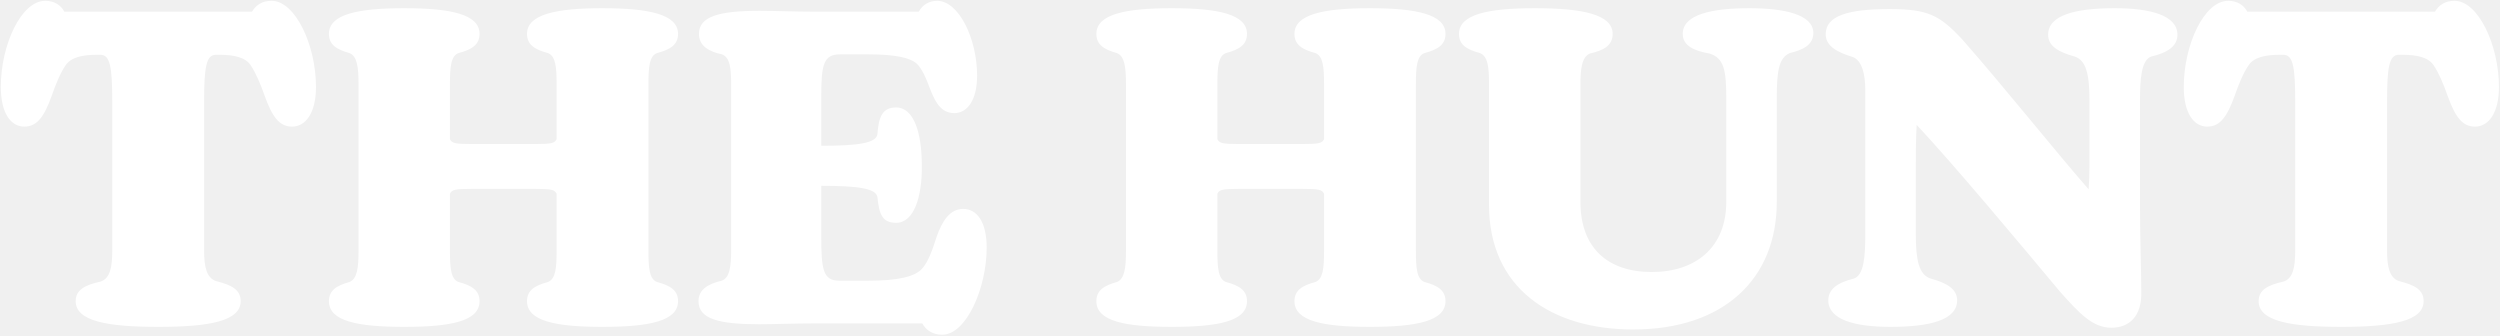
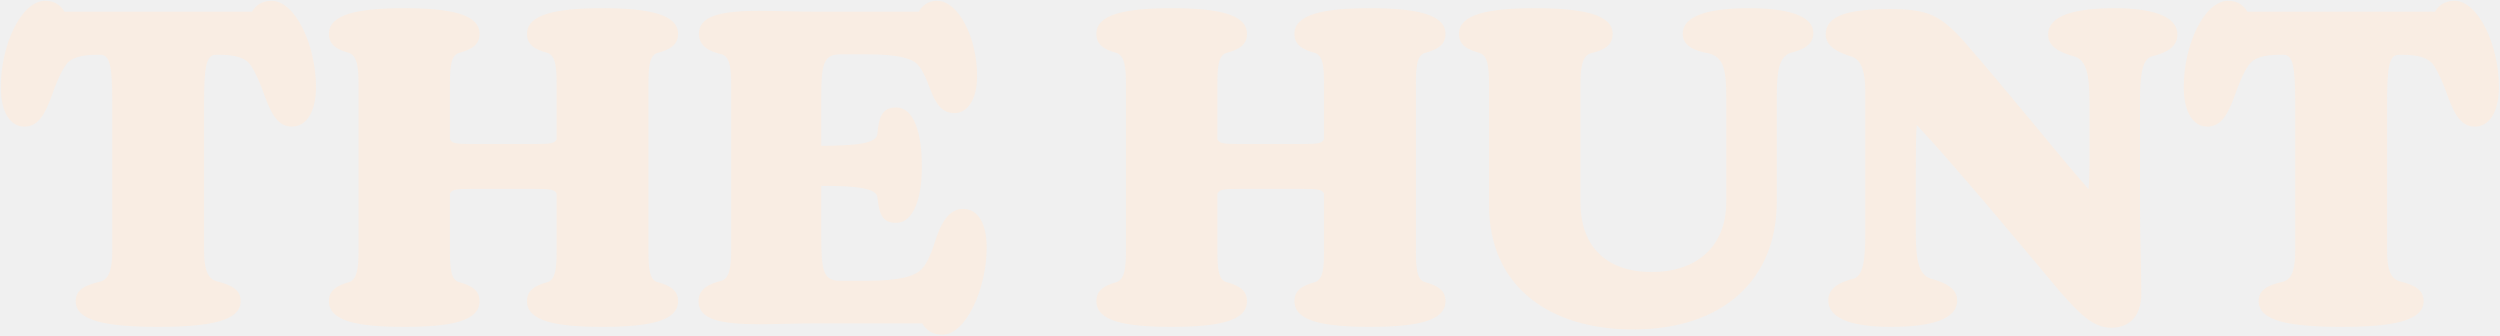
<svg xmlns="http://www.w3.org/2000/svg" width="804" height="108" viewBox="0 0 804 108" fill="none">
-   <path d="M87.34 0.26C84.26 0.26 82.3 1.66 81.04 3.76H20.7C19.58 1.66 17.48 0.26 14.54 0.26C6.84 0.26 0.26 14.4 0.26 27.98C0.26 36.38 3.48 40.72 7.82 40.72C12.02 40.72 14.26 37.36 16.64 30.78C17.9 27.14 19.44 23.36 21.12 20.98C22.8 18.46 26.44 17.62 31.06 17.62H32.32C35.4 17.62 36.1 21.54 36.1 32.6V80.62C36.1 85.94 35.4 89.58 32.32 90.56C27.28 91.68 24.34 93.22 24.34 96.86C24.34 103.3 34.56 105.12 50.94 105.12C67.18 105.12 77.4 103.3 77.4 96.86C77.4 93.22 74.6 91.68 69.56 90.42C66.48 89.44 65.64 85.94 65.64 80.62V32.6C65.64 21.54 66.34 17.62 69.42 17.62H70.68C75.3 17.62 78.94 18.46 80.62 20.98C82.3 23.5 83.84 27.14 85.1 30.78C87.48 37.36 89.72 40.72 93.92 40.72C98.26 40.72 101.62 36.38 101.62 27.98C101.62 14.4 94.9 0.26 87.34 0.26ZM211.343 90.7C208.823 89.86 208.543 86.08 208.543 80.76V27C208.543 21.68 208.823 17.9 211.343 17.06C215.543 15.94 218.063 14.4 218.063 10.9C218.063 4.6 208.683 2.64 193.703 2.64C178.863 2.64 169.483 4.6 169.483 10.9C169.483 14.4 172.003 15.94 176.203 17.06C178.723 18.04 179.003 21.68 179.003 27V44.78C178.303 46.04 177.603 46.32 171.723 46.32H151.983C146.103 46.32 145.403 46.04 144.703 44.78V27C144.703 21.68 144.983 17.9 147.503 17.06C151.703 15.94 154.223 14.4 154.223 10.9C154.223 4.6 144.983 2.64 130.003 2.64C115.023 2.64 105.783 4.6 105.783 10.9C105.783 14.4 108.303 15.94 112.363 17.06C114.883 18.04 115.303 21.68 115.303 27V80.76C115.303 86.08 114.883 89.72 112.363 90.7C108.303 91.82 105.783 93.36 105.783 96.86C105.783 103.3 115.023 105.12 130.003 105.12C144.983 105.12 154.223 103.3 154.223 96.86C154.223 93.36 151.703 91.82 147.503 90.7C144.983 89.86 144.703 86.08 144.703 80.76V62.28C145.403 61.02 146.103 60.74 151.983 60.74H171.723C177.603 60.74 178.303 61.02 179.003 62.28V80.76C179.003 86.08 178.723 89.72 176.203 90.7C172.003 91.82 169.483 93.36 169.483 96.86C169.483 103.3 178.863 105.12 193.703 105.12C208.683 105.12 218.063 103.3 218.063 96.86C218.063 93.36 215.543 91.82 211.343 90.7ZM309.758 67.18C305.558 67.18 303.038 70.96 301.218 76.14C299.818 80.62 298.418 84.4 296.458 86.5C294.218 88.88 289.178 90.28 279.098 90.28H269.998C264.678 90.28 264.118 86.78 264.118 75.86V59.76C276.018 59.76 281.758 60.6 282.178 63.4C282.738 68.86 283.718 71.66 288.198 71.66C293.938 71.66 296.598 63.26 296.458 53.18C296.458 42.82 293.938 34.56 288.198 34.56C283.718 34.56 282.598 37.64 282.178 43.1C281.898 46.04 275.878 46.88 264.118 46.88V31.06C264.118 20.84 264.818 17.48 270.138 17.48H279.098C288.198 17.48 292.818 18.6 294.918 20.56C296.458 22.1 297.718 24.76 299.258 28.96C301.078 33.58 303.038 36.38 306.958 36.38C310.878 36.38 314.238 32.46 314.238 24.34C314.238 12.44 308.358 0.26 301.358 0.26C298.698 0.26 296.598 1.66 295.478 3.76H262.858C255.718 3.76 249.418 3.48 244.238 3.48C231.218 3.48 224.778 5.3 224.778 10.9C224.778 14.82 228.138 16.64 232.198 17.48C234.858 18.46 235.138 22.24 235.138 27.42V80.34C235.138 85.52 234.718 89.44 232.058 90.28C227.998 91.26 224.638 92.94 224.638 96.86C224.638 102.6 231.218 104.28 244.238 104.28C248.858 104.28 255.438 104 262.858 104H296.598C297.858 106.24 299.958 107.64 303.038 107.64C310.738 107.64 317.318 92.66 317.318 79.64C317.318 71.24 314.098 67.18 309.758 67.18ZM458.153 90.7C455.633 89.86 455.353 86.08 455.353 80.76V27C455.353 21.68 455.633 17.9 458.153 17.06C462.353 15.94 464.873 14.4 464.873 10.9C464.873 4.6 455.493 2.64 440.513 2.64C425.673 2.64 416.293 4.6 416.293 10.9C416.293 14.4 418.813 15.94 423.013 17.06C425.533 18.04 425.813 21.68 425.813 27V44.78C425.113 46.04 424.413 46.32 418.533 46.32H398.793C392.913 46.32 392.213 46.04 391.513 44.78V27C391.513 21.68 391.793 17.9 394.313 17.06C398.513 15.94 401.033 14.4 401.033 10.9C401.033 4.6 391.793 2.64 376.813 2.64C361.833 2.64 352.593 4.6 352.593 10.9C352.593 14.4 355.113 15.94 359.173 17.06C361.693 18.04 362.113 21.68 362.113 27V80.76C362.113 86.08 361.693 89.72 359.173 90.7C355.113 91.82 352.593 93.36 352.593 96.86C352.593 103.3 361.833 105.12 376.813 105.12C391.793 105.12 401.033 103.3 401.033 96.86C401.033 93.36 398.513 91.82 394.313 90.7C391.793 89.86 391.513 86.08 391.513 80.76V62.28C392.213 61.02 392.913 60.74 398.793 60.74H418.533C424.413 60.74 425.113 61.02 425.813 62.28V80.76C425.813 86.08 425.533 89.72 423.013 90.7C418.813 91.82 416.293 93.36 416.293 96.86C416.293 103.3 425.673 105.12 440.513 105.12C455.493 105.12 464.873 103.3 464.873 96.86C464.873 93.36 462.353 91.82 458.153 90.7ZM571.409 64.94V31.62C571.409 22.66 572.109 18.6 575.609 17.06C579.669 16.08 583.169 14.54 583.169 10.62C583.169 4.6 573.649 2.64 562.589 2.64C550.689 2.64 541.169 4.6 541.169 10.9C541.169 14.68 544.809 16.36 549.709 17.2C554.469 18.6 555.169 22.66 555.169 31.62V64.94C555.169 79.64 545.229 87.48 531.229 87.48C516.949 87.48 508.269 79.64 508.269 64.94V27.28C508.269 22.66 508.549 18.32 511.349 17.2C515.689 16.22 518.629 14.68 518.629 10.9C518.629 4.6 508.829 2.64 493.569 2.64C478.589 2.64 469.209 4.6 469.209 10.9C469.209 14.54 471.869 15.94 475.929 17.06C478.449 18.04 478.869 21.4 478.869 27V65.92C478.869 92.52 498.749 105.96 525.209 105.96C554.329 105.96 571.409 89.72 571.409 64.94ZM680.1 2.64C667.36 2.64 658.68 4.88 658.68 11.18C658.68 14.82 662.04 16.78 667.22 18.18C671 19.44 671.98 24.06 671.98 32.6V53.32C671.98 56.26 671.84 58.78 671.7 60.88C660.22 47.72 645.24 28.82 631.1 12.72C623.82 4.88 620.04 2.92 607.72 2.92C594.42 2.92 587.14 5.02 587.14 11.04C587.14 14.96 591.2 16.92 595.82 18.32C598.76 19.44 599.88 23.64 599.88 29.1V75.16C599.88 82.44 599.46 88.46 596.24 89.58C591.06 90.84 587.98 92.94 587.98 96.58C587.98 102.88 596.66 105.12 608 105.12C620.74 105.12 629.42 102.88 629.42 96.58C629.42 92.94 626.06 90.98 620.88 89.58C617.1 88.32 616.12 83.7 616.12 75.16V54.58C616.12 49.96 616.12 44.78 616.4 40.16C628.44 53.04 648.32 76.84 662.6 93.92C668.62 100.64 672.96 105.4 678.98 105.4C685 105.4 688.64 101.48 688.64 94.48C688.64 87.06 688.22 76.42 688.22 66.2V32.6C688.22 25.32 688.64 19.3 691.86 18.18C697.18 16.92 700.26 14.82 700.26 11.18C700.26 4.88 691.44 2.64 680.1 2.64ZM789.378 0.26C786.298 0.26 784.338 1.66 783.078 3.76H722.738C721.618 1.66 719.518 0.26 716.578 0.26C708.878 0.26 702.298 14.4 702.298 27.98C702.298 36.38 705.518 40.72 709.858 40.72C714.058 40.72 716.298 37.36 718.678 30.78C719.938 27.14 721.478 23.36 723.158 20.98C724.838 18.46 728.478 17.62 733.098 17.62H734.358C737.438 17.62 738.138 21.54 738.138 32.6V80.62C738.138 85.94 737.438 89.58 734.358 90.56C729.318 91.68 726.378 93.22 726.378 96.86C726.378 103.3 736.598 105.12 752.978 105.12C769.218 105.12 779.438 103.3 779.438 96.86C779.438 93.22 776.638 91.68 771.598 90.42C768.518 89.44 767.678 85.94 767.678 80.62V32.6C767.678 21.54 768.378 17.62 771.458 17.62H772.718C777.338 17.62 780.978 18.46 782.658 20.98C784.338 23.5 785.878 27.14 787.138 30.78C789.518 37.36 791.758 40.72 795.958 40.72C800.298 40.72 803.658 36.38 803.658 27.98C803.658 14.4 796.938 0.26 789.378 0.26Z" fill="white" />
+   <path d="M87.34 0.26C84.26 0.26 82.3 1.66 81.04 3.76H20.7C19.58 1.66 17.48 0.26 14.54 0.26C6.84 0.26 0.26 14.4 0.26 27.98C0.26 36.38 3.48 40.72 7.82 40.72C12.02 40.72 14.26 37.36 16.64 30.78C17.9 27.14 19.44 23.36 21.12 20.98C22.8 18.46 26.44 17.62 31.06 17.62H32.32C35.4 17.62 36.1 21.54 36.1 32.6V80.62C36.1 85.94 35.4 89.58 32.32 90.56C27.28 91.68 24.34 93.22 24.34 96.86C24.34 103.3 34.56 105.12 50.94 105.12C67.18 105.12 77.4 103.3 77.4 96.86C77.4 93.22 74.6 91.68 69.56 90.42C66.48 89.44 65.64 85.94 65.64 80.62V32.6C65.64 21.54 66.34 17.62 69.42 17.62H70.68C75.3 17.62 78.94 18.46 80.62 20.98C82.3 23.5 83.84 27.14 85.1 30.78C87.48 37.36 89.72 40.72 93.92 40.72C98.26 40.72 101.62 36.38 101.62 27.98C101.62 14.4 94.9 0.26 87.34 0.26ZM211.343 90.7C208.823 89.86 208.543 86.08 208.543 80.76V27C208.543 21.68 208.823 17.9 211.343 17.06C215.543 15.94 218.063 14.4 218.063 10.9C218.063 4.6 208.683 2.64 193.703 2.64C178.863 2.64 169.483 4.6 169.483 10.9C169.483 14.4 172.003 15.94 176.203 17.06C178.723 18.04 179.003 21.68 179.003 27V44.78C178.303 46.04 177.603 46.32 171.723 46.32H151.983C146.103 46.32 145.403 46.04 144.703 44.78V27C144.703 21.68 144.983 17.9 147.503 17.06C151.703 15.94 154.223 14.4 154.223 10.9C154.223 4.6 144.983 2.64 130.003 2.64C115.023 2.64 105.783 4.6 105.783 10.9C105.783 14.4 108.303 15.94 112.363 17.06C114.883 18.04 115.303 21.68 115.303 27V80.76C115.303 86.08 114.883 89.72 112.363 90.7C108.303 91.82 105.783 93.36 105.783 96.86C105.783 103.3 115.023 105.12 130.003 105.12C144.983 105.12 154.223 103.3 154.223 96.86C154.223 93.36 151.703 91.82 147.503 90.7C144.983 89.86 144.703 86.08 144.703 80.76V62.28C145.403 61.02 146.103 60.74 151.983 60.74H171.723C177.603 60.74 178.303 61.02 179.003 62.28V80.76C179.003 86.08 178.723 89.72 176.203 90.7C172.003 91.82 169.483 93.36 169.483 96.86C169.483 103.3 178.863 105.12 193.703 105.12C208.683 105.12 218.063 103.3 218.063 96.86C218.063 93.36 215.543 91.82 211.343 90.7ZM309.758 67.18C305.558 67.18 303.038 70.96 301.218 76.14C299.818 80.62 298.418 84.4 296.458 86.5C294.218 88.88 289.178 90.28 279.098 90.28H269.998C264.678 90.28 264.118 86.78 264.118 75.86V59.76C276.018 59.76 281.758 60.6 282.178 63.4C282.738 68.86 283.718 71.66 288.198 71.66C293.938 71.66 296.598 63.26 296.458 53.18C296.458 42.82 293.938 34.56 288.198 34.56C283.718 34.56 282.598 37.64 282.178 43.1C281.898 46.04 275.878 46.88 264.118 46.88V31.06C264.118 20.84 264.818 17.48 270.138 17.48H279.098C288.198 17.48 292.818 18.6 294.918 20.56C296.458 22.1 297.718 24.76 299.258 28.96C301.078 33.58 303.038 36.38 306.958 36.38C310.878 36.38 314.238 32.46 314.238 24.34C314.238 12.44 308.358 0.26 301.358 0.26C298.698 0.26 296.598 1.66 295.478 3.76H262.858C255.718 3.76 249.418 3.48 244.238 3.48C231.218 3.48 224.778 5.3 224.778 10.9C224.778 14.82 228.138 16.64 232.198 17.48C234.858 18.46 235.138 22.24 235.138 27.42V80.34C235.138 85.52 234.718 89.44 232.058 90.28C227.998 91.26 224.638 92.94 224.638 96.86C224.638 102.6 231.218 104.28 244.238 104.28C248.858 104.28 255.438 104 262.858 104H296.598C297.858 106.24 299.958 107.64 303.038 107.64C310.738 107.64 317.318 92.66 317.318 79.64C317.318 71.24 314.098 67.18 309.758 67.18ZM458.153 90.7C455.633 89.86 455.353 86.08 455.353 80.76V27C455.353 21.68 455.633 17.9 458.153 17.06C462.353 15.94 464.873 14.4 464.873 10.9C464.873 4.6 455.493 2.64 440.513 2.64C425.673 2.64 416.293 4.6 416.293 10.9C416.293 14.4 418.813 15.94 423.013 17.06C425.533 18.04 425.813 21.68 425.813 27V44.78C425.113 46.04 424.413 46.32 418.533 46.32H398.793C392.913 46.32 392.213 46.04 391.513 44.78V27C391.513 21.68 391.793 17.9 394.313 17.06C398.513 15.94 401.033 14.4 401.033 10.9C401.033 4.6 391.793 2.64 376.813 2.64C361.833 2.64 352.593 4.6 352.593 10.9C352.593 14.4 355.113 15.94 359.173 17.06C361.693 18.04 362.113 21.68 362.113 27V80.76C362.113 86.08 361.693 89.72 359.173 90.7C355.113 91.82 352.593 93.36 352.593 96.86C352.593 103.3 361.833 105.12 376.813 105.12C391.793 105.12 401.033 103.3 401.033 96.86C401.033 93.36 398.513 91.82 394.313 90.7C391.793 89.86 391.513 86.08 391.513 80.76V62.28C392.213 61.02 392.913 60.74 398.793 60.74H418.533C424.413 60.74 425.113 61.02 425.813 62.28V80.76C425.813 86.08 425.533 89.72 423.013 90.7C418.813 91.82 416.293 93.36 416.293 96.86C416.293 103.3 425.673 105.12 440.513 105.12C455.493 105.12 464.873 103.3 464.873 96.86C464.873 93.36 462.353 91.82 458.153 90.7ZM571.409 64.94V31.62C571.409 22.66 572.109 18.6 575.609 17.06C579.669 16.08 583.169 14.54 583.169 10.62C583.169 4.6 573.649 2.64 562.589 2.64C550.689 2.64 541.169 4.6 541.169 10.9C541.169 14.68 544.809 16.36 549.709 17.2C554.469 18.6 555.169 22.66 555.169 31.62V64.94C555.169 79.64 545.229 87.48 531.229 87.48C516.949 87.48 508.269 79.64 508.269 64.94V27.28C508.269 22.66 508.549 18.32 511.349 17.2C515.689 16.22 518.629 14.68 518.629 10.9C518.629 4.6 508.829 2.64 493.569 2.64C478.589 2.64 469.209 4.6 469.209 10.9C469.209 14.54 471.869 15.94 475.929 17.06C478.449 18.04 478.869 21.4 478.869 27V65.92C478.869 92.52 498.749 105.96 525.209 105.96C554.329 105.96 571.409 89.72 571.409 64.94ZM680.1 2.64C667.36 2.64 658.68 4.88 658.68 11.18C658.68 14.82 662.04 16.78 667.22 18.18C671 19.44 671.98 24.06 671.98 32.6V53.32C671.98 56.26 671.84 58.78 671.7 60.88C660.22 47.72 645.24 28.82 631.1 12.72C623.82 4.88 620.04 2.92 607.72 2.92C594.42 2.92 587.14 5.02 587.14 11.04C587.14 14.96 591.2 16.92 595.82 18.32C598.76 19.44 599.88 23.64 599.88 29.1V75.16C599.88 82.44 599.46 88.46 596.24 89.58C591.06 90.84 587.98 92.94 587.98 96.58C587.98 102.88 596.66 105.12 608 105.12C620.74 105.12 629.42 102.88 629.42 96.58C629.42 92.94 626.06 90.98 620.88 89.58C617.1 88.32 616.12 83.7 616.12 75.16V54.58C616.12 49.96 616.12 44.78 616.4 40.16C628.44 53.04 648.32 76.84 662.6 93.92C668.62 100.64 672.96 105.4 678.98 105.4C685 105.4 688.64 101.48 688.64 94.48C688.64 87.06 688.22 76.42 688.22 66.2V32.6C688.22 25.32 688.64 19.3 691.86 18.18C697.18 16.92 700.26 14.82 700.26 11.18C700.26 4.88 691.44 2.64 680.1 2.64ZM789.378 0.26C786.298 0.26 784.338 1.66 783.078 3.76H722.738C721.618 1.66 719.518 0.26 716.578 0.26C708.878 0.26 702.298 14.4 702.298 27.98C702.298 36.38 705.518 40.72 709.858 40.72C714.058 40.72 716.298 37.36 718.678 30.78C719.938 27.14 721.478 23.36 723.158 20.98C724.838 18.46 728.478 17.62 733.098 17.62H734.358C737.438 17.62 738.138 21.54 738.138 32.6V80.62C738.138 85.94 737.438 89.58 734.358 90.56C729.318 91.68 726.378 93.22 726.378 96.86C726.378 103.3 736.598 105.12 752.978 105.12C769.218 105.12 779.438 103.3 779.438 96.86C779.438 93.22 776.638 91.68 771.598 90.42C768.518 89.44 767.678 85.94 767.678 80.62V32.6C767.678 21.54 768.378 17.62 771.458 17.62H772.718C777.338 17.62 780.978 18.46 782.658 20.98C784.338 23.5 785.878 27.14 787.138 30.78C789.518 37.36 791.758 40.72 795.958 40.72C800.298 40.72 803.658 36.38 803.658 27.98C803.658 14.4 796.938 0.26 789.378 0.26Z" fill="rgb(249,237,227)" />
</svg>
